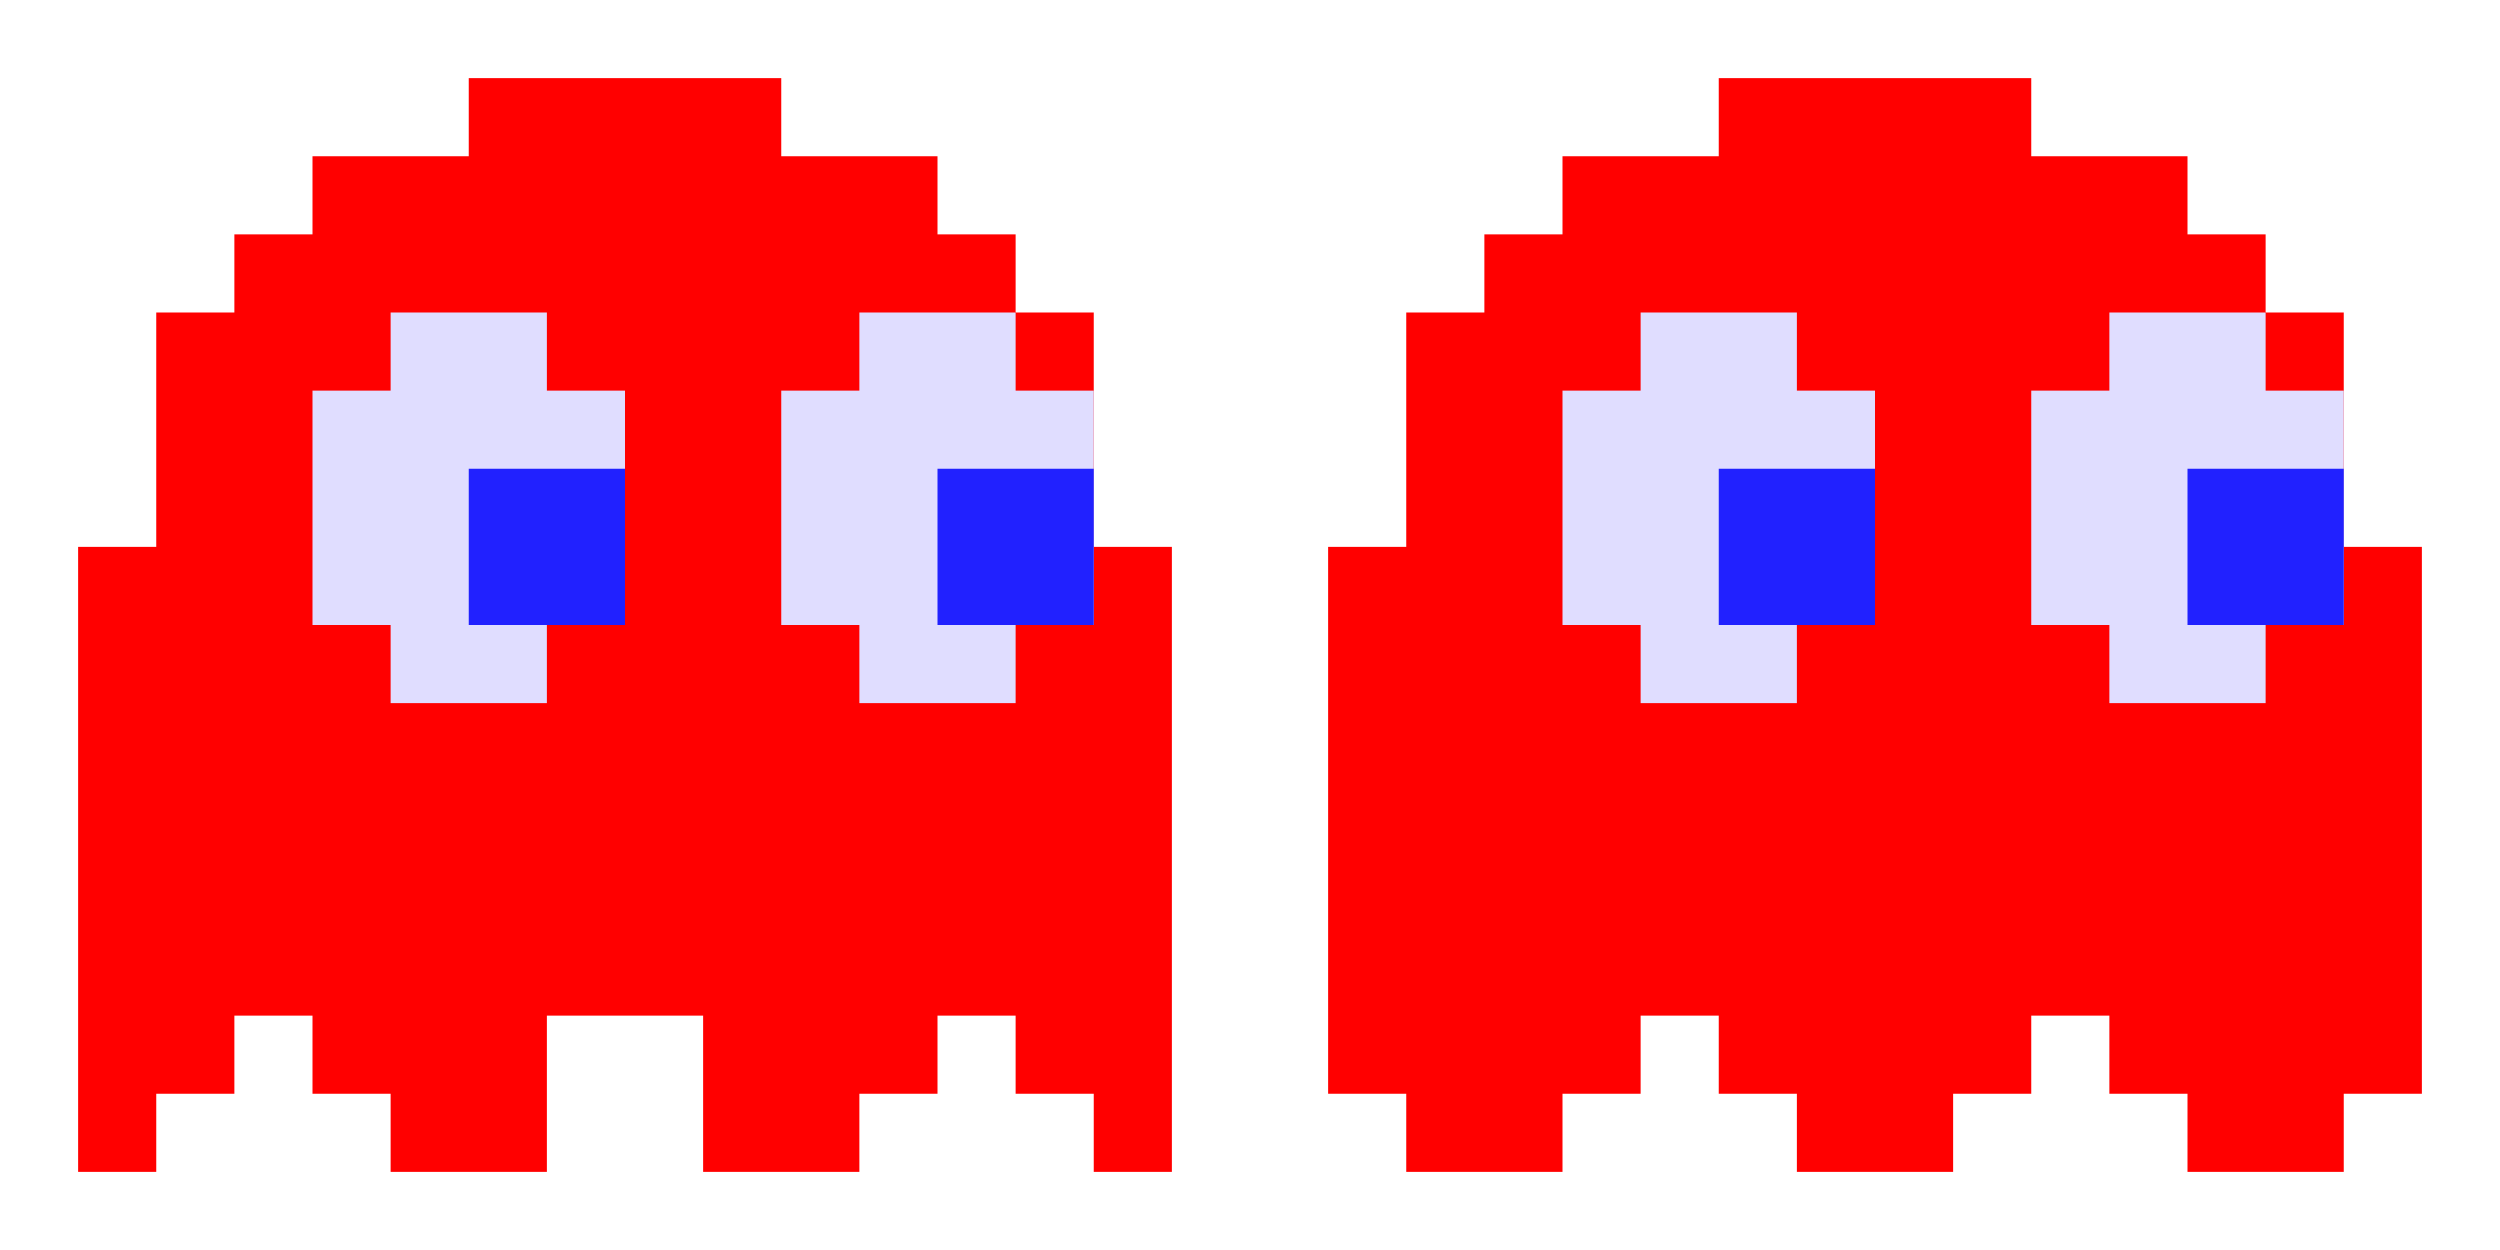
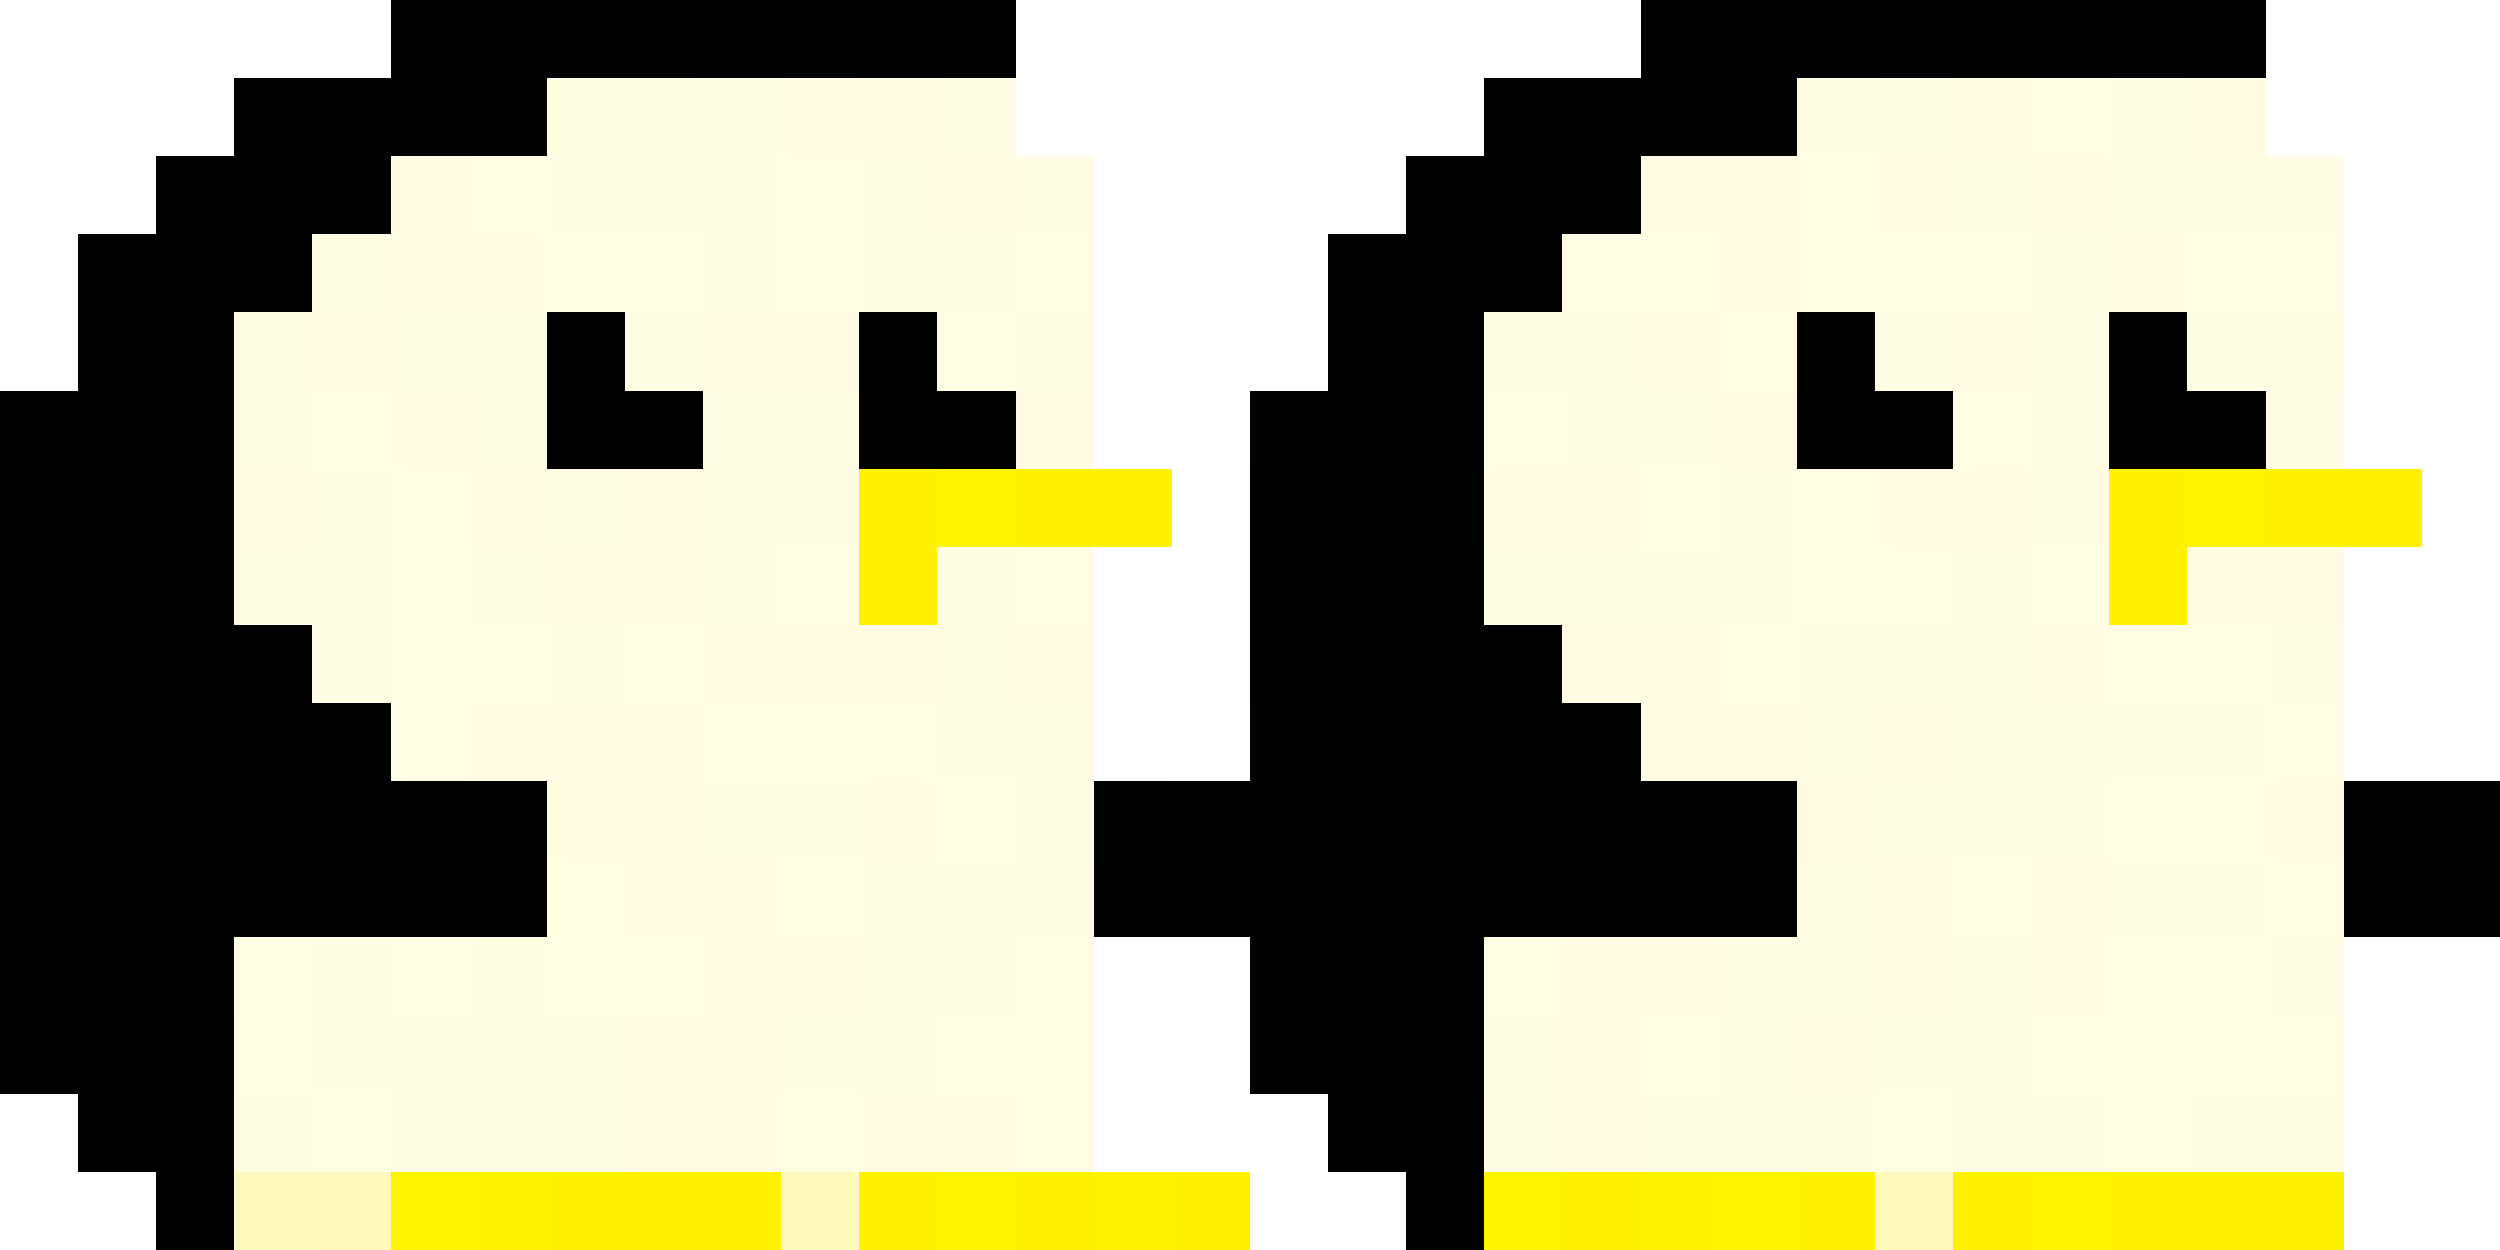
- <svg xmlns="http://www.w3.org/2000/svg" width="32" height="16" viewBox="0 0 32 16" fill="none">
-   <path d="M3 3V4H2V7H1V15H2V14H3V13H4V14H5V15H7V13H9V15H11V14H12V13H13V14H14V15H15V7H14V4H13V3H12V2H10V1H6V2H5H4V3H3Z" fill="#FF0000" />
-   <path d="M5 8V9H7V8H8V5H7V4H5V5H4V8H5Z" fill="#E0DDFF" />
-   <path d="M6 8V6H8V8H6Z" fill="#2121FF" />
-   <path d="M11 8V9H13V8H14V5H13V4H11V5H10V8H11Z" fill="#E0DDFF" />
-   <path d="M12 8V6H14V8H12Z" fill="#2121FF" />
-   <path d="M19 3V4H18V7H17V14H18V15H20V14H21V13H22V14H23V15H25V14H26V13H27V14H28V15H30V14H31V7H30V4H29V3H28V2H26V1H22V2H21H20V3H19Z" fill="#FF0000" />
-   <path d="M21 8V9H23V8H24V5H23V4H21V5H20V8H21Z" fill="#E0DDFF" />
-   <path d="M22 8V6H24V8H22Z" fill="#2121FF" />
-   <path d="M27 8V9H29V8H30V5H29V4H27V5H26V8H27Z" fill="#E0DDFF" />
-   <path d="M28 8V6H30V8H28Z" fill="#2121FF" />
+ <svg xmlns="http://www.w3.org/2000/svg" viewBox="0 -0.5 32 16" shape-rendering="crispEdges">
+   <path stroke="#010101" d="M5 0h1M7 0h1M4 1h1M22 1h1M2 2h1M11 5h1M18 5h1M28 5h1M1 6h1M0 8h1M17 8h1M20 9h1M22 10h1M2 11h1M18 11h1M31 11h1M2 12h1M18 12h1" />
+   <path stroke="#000100" d="M6 0h1M24 0h1M27 0h1M21 1h1M1 3h1M1 4h1M27 4h1M2 5h1M27 5h1M0 7h1M2 7h1M16 7h2M2 8h2M16 8h1M2 9h1M0 10h1M19 11h2M17 12h1" />
+   <path stroke="#010100" d="M8 0h1M12 0h1M3 1h1M6 1h1M20 2h1M17 3h1M23 4h1M23 5h1M16 6h2M2 10h1M18 10h1M20 10h1M1 11h1M6 11h1M14 11h1M18 15h1" />
+   <path stroke="#010001" d="M9 0h1M21 0h1M28 0h1M5 1h1M19 2h1M7 4h1M18 4h1M0 5h1M7 5h1M16 5h1M18 6h1M1 7h1M18 8h1M0 9h1M5 10h1M30 10h2M4 11h1M15 11h1M21 11h1M0 12h1M18 13h1M1 14h2" />
+   <path stroke="#000101" d="M10 0h1M22 0h1M20 1h1M3 2h2M1 8h1M1 9h1M4 9h1M14 10h1M3 11h1M5 11h1M18 14h1" />
+   <path stroke="#000001" d="M11 0h1M26 0h1M18 3h1M2 4h1M8 5h1M24 5h1M2 6h1M3 9h1M16 9h1M1 10h1M3 10h2M15 10h1M21 10h1M16 11h2M22 11h1M30 11h1M16 12h1M0 13h3" />
+   <path stroke="#010000" d="M23 0h1M18 2h1M2 3h1M12 5h1M19 8h1M17 9h3M16 10h1M19 10h1M0 11h1M16 13h1M17 14h1M2 15h1" />
+   <path stroke="#000000" d="M25 0h1M19 1h1M3 3h1M19 3h1M11 4h1M17 4h1M1 5h1M17 5h1M0 6h1M18 7h1M6 10h1M17 10h1M1 12h1M17 13h1" />
+   <path stroke="#fefde2" d="M7 1h1M27 2h2M4 3h1M8 4h1M13 4h1M29 4h1M3 5h1M20 5h2M19 7h2M23 8h1M25 8h1M26 10h1M12 11h1M23 11h1M6 12h1M23 12h1M6 13h1M22 13h1M23 14h1M28 14h2" />
+   <path stroke="#fefde3" d="M8 1h1M24 1h1M7 2h1M29 2h1M9 3h1M12 3h1M19 4h2M10 5h1M4 6h1M7 6h1M22 6h1M21 7h1M4 8h1M13 9h1M23 9h1M26 9h2M10 10h1M24 10h1M11 11h1M27 11h2M4 12h1M12 12h1M22 12h1M4 13h1M19 13h1M24 13h1M3 14h1M5 14h1M21 14h1M25 14h1" />
+   <path stroke="#fefce2" d="M9 1h1M23 1h1M9 2h1M13 2h1M26 3h1M5 4h1M24 4h1M26 4h1M6 5h1M9 5h1M26 5h1M3 7h1M6 7h1M22 7h1M7 8h1M12 8h1M24 8h1M29 8h1M13 11h1M25 12h1M29 12h1M7 13h1M11 13h1M25 13h1M19 14h1M22 14h1" />
+   <path stroke="#fffce3" d="M10 1h2M28 1h1M21 2h2M24 2h1M5 3h1M9 4h2M21 4h1M5 5h1M13 5h1M22 5h1M3 6h1M20 6h1M24 6h1M7 7h1M29 7h1M11 8h1M13 8h1M7 9h1M21 9h2M24 9h1M23 10h1M8 11h1M26 11h1M9 12h2M20 12h2M24 12h1M8 13h1M23 13h1M20 14h1" />
+   <path stroke="#fefce3" d="M12 1h1M27 1h1M8 2h1M11 2h1M25 2h1M11 3h1M3 4h1M6 4h1M28 4h1M29 5h1M9 6h2M26 6h1M4 7h1M9 7h1M12 7h1M25 7h1M12 9h1M25 9h1M28 9h1M9 10h1M13 10h1M25 10h1M11 12h1M5 13h1M10 13h1M6 14h2M26 14h1" />
+   <path stroke="#fffce2" d="M25 1h1M5 2h1M12 2h1M26 2h1M6 3h1M22 3h1M27 3h1M4 4h1M25 4h1M6 6h1M8 6h1M19 6h1M25 6h1M8 7h1M28 7h1M9 8h2M20 8h2M26 8h1M6 9h1M8 9h1M7 10h2M11 10h1M29 10h1M9 11h1M24 11h1M26 12h1M9 13h1M20 13h1M8 14h2M11 14h2" />
+   <path stroke="#fffde3" d="M26 1h1M8 3h1M20 3h2M25 3h1M28 3h2M12 4h1M19 5h1M23 6h1M5 7h1M13 7h1M6 8h1M8 8h1M22 8h1M5 9h1M9 9h2M29 9h1M12 10h1M25 11h1M13 12h1M19 12h1M27 12h1M12 13h2M26 13h1M28 13h1M13 14h1M24 14h1" />
+   <path stroke="#fffde2" d="M6 2h1M10 2h1M23 2h1M7 3h1M10 3h1M13 3h1M23 3h2M22 4h1M4 5h1M25 5h1M5 6h1M21 6h1M10 7h1M23 7h2M26 7h1M5 8h1M27 8h2M11 9h1M27 10h2M7 11h1M10 11h1M29 11h1M3 12h1M5 12h1M7 12h2M28 12h1M3 13h1M21 13h1M27 13h1M29 13h1M4 14h1M10 14h1M27 14h1" />
+   <path stroke="#fef201" d="M11 6h1M27 7h1M23 15h1" />
+   <path stroke="#fef301" d="M12 6h1M5 15h1M22 15h1M26 15h1" />
+   <path stroke="#fff201" d="M13 6h1M27 6h1M30 6h1M11 15h1M15 15h1M20 15h1M27 15h2" />
+   <path stroke="#fff200" d="M14 6h1M29 6h1M11 7h1M7 15h2M25 15h1M29 15h1" />
+   <path stroke="#fef300" d="M28 6h1M12 15h1M19 15h1" />
+   <path stroke="#fef9bc" d="M3 15h1M10 15h1" />
+   <path stroke="#fff9bc" d="M4 15h1" />
+   <path stroke="#fff301" d="M6 15h1M14 15h1M21 15h1" />
+   <path stroke="#fef200" d="M9 15h1M13 15h1" />
+   <path stroke="#fff9bd" d="M24 15h1" />
</svg>
